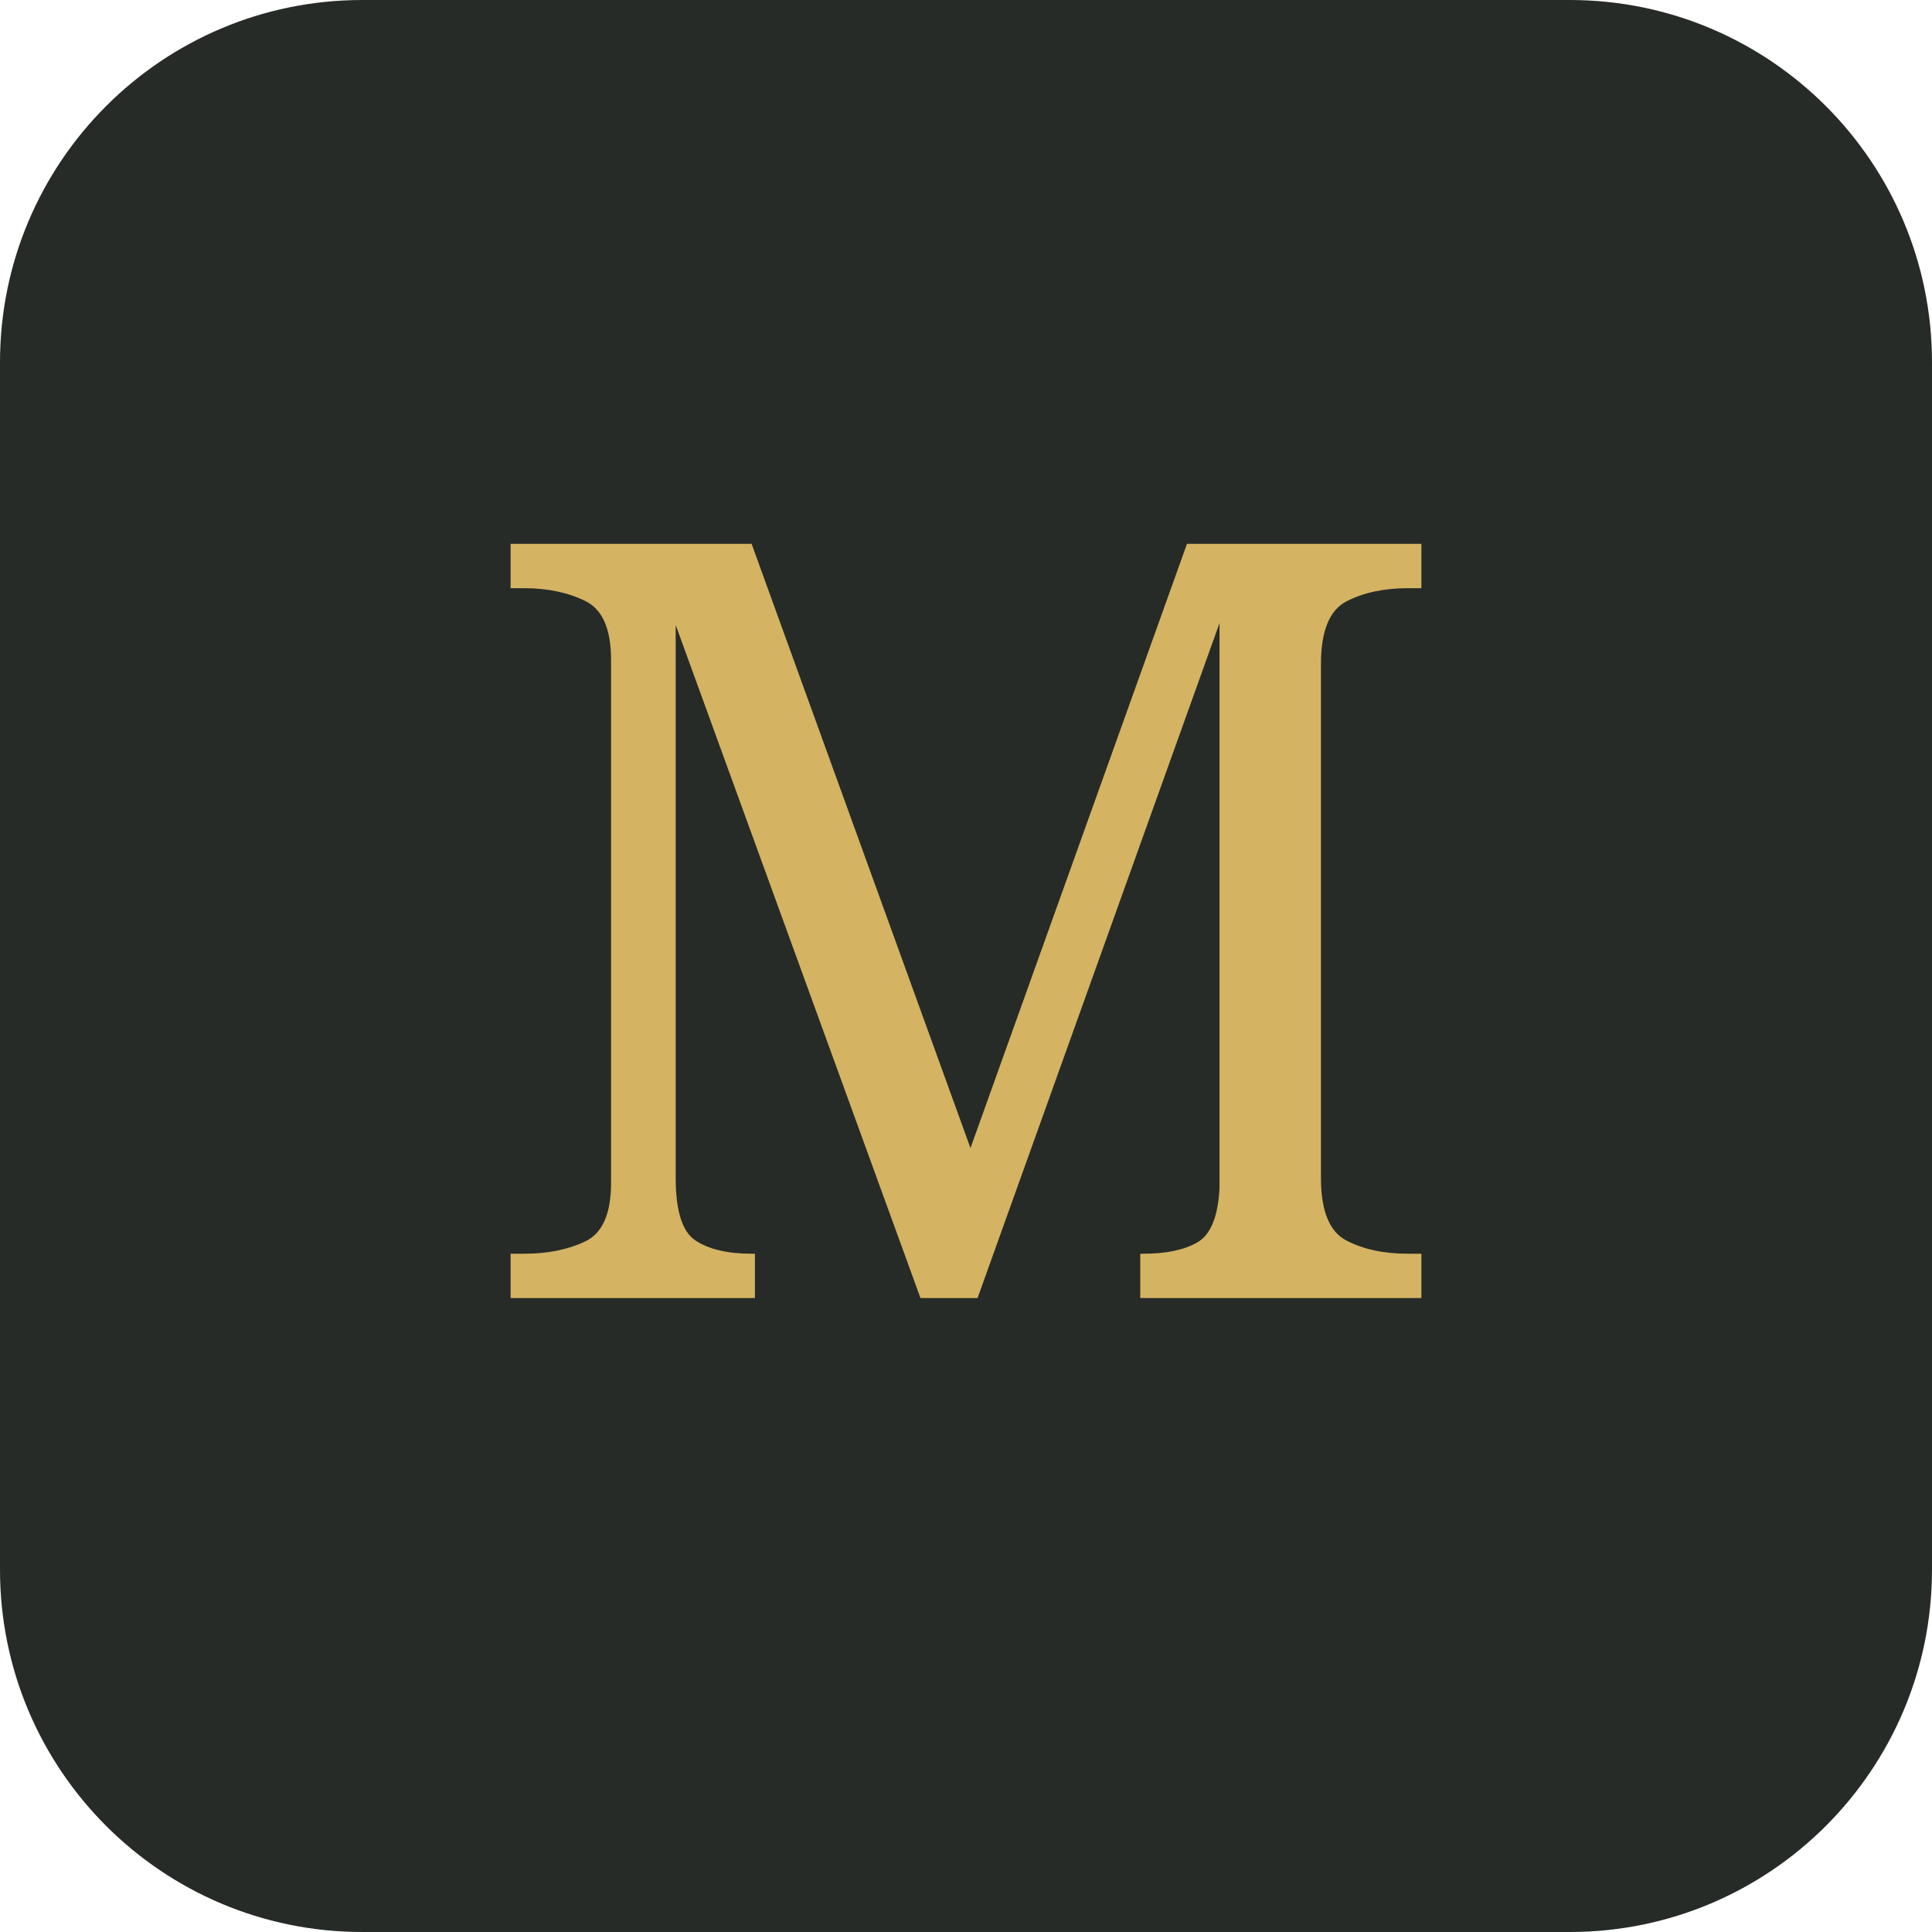
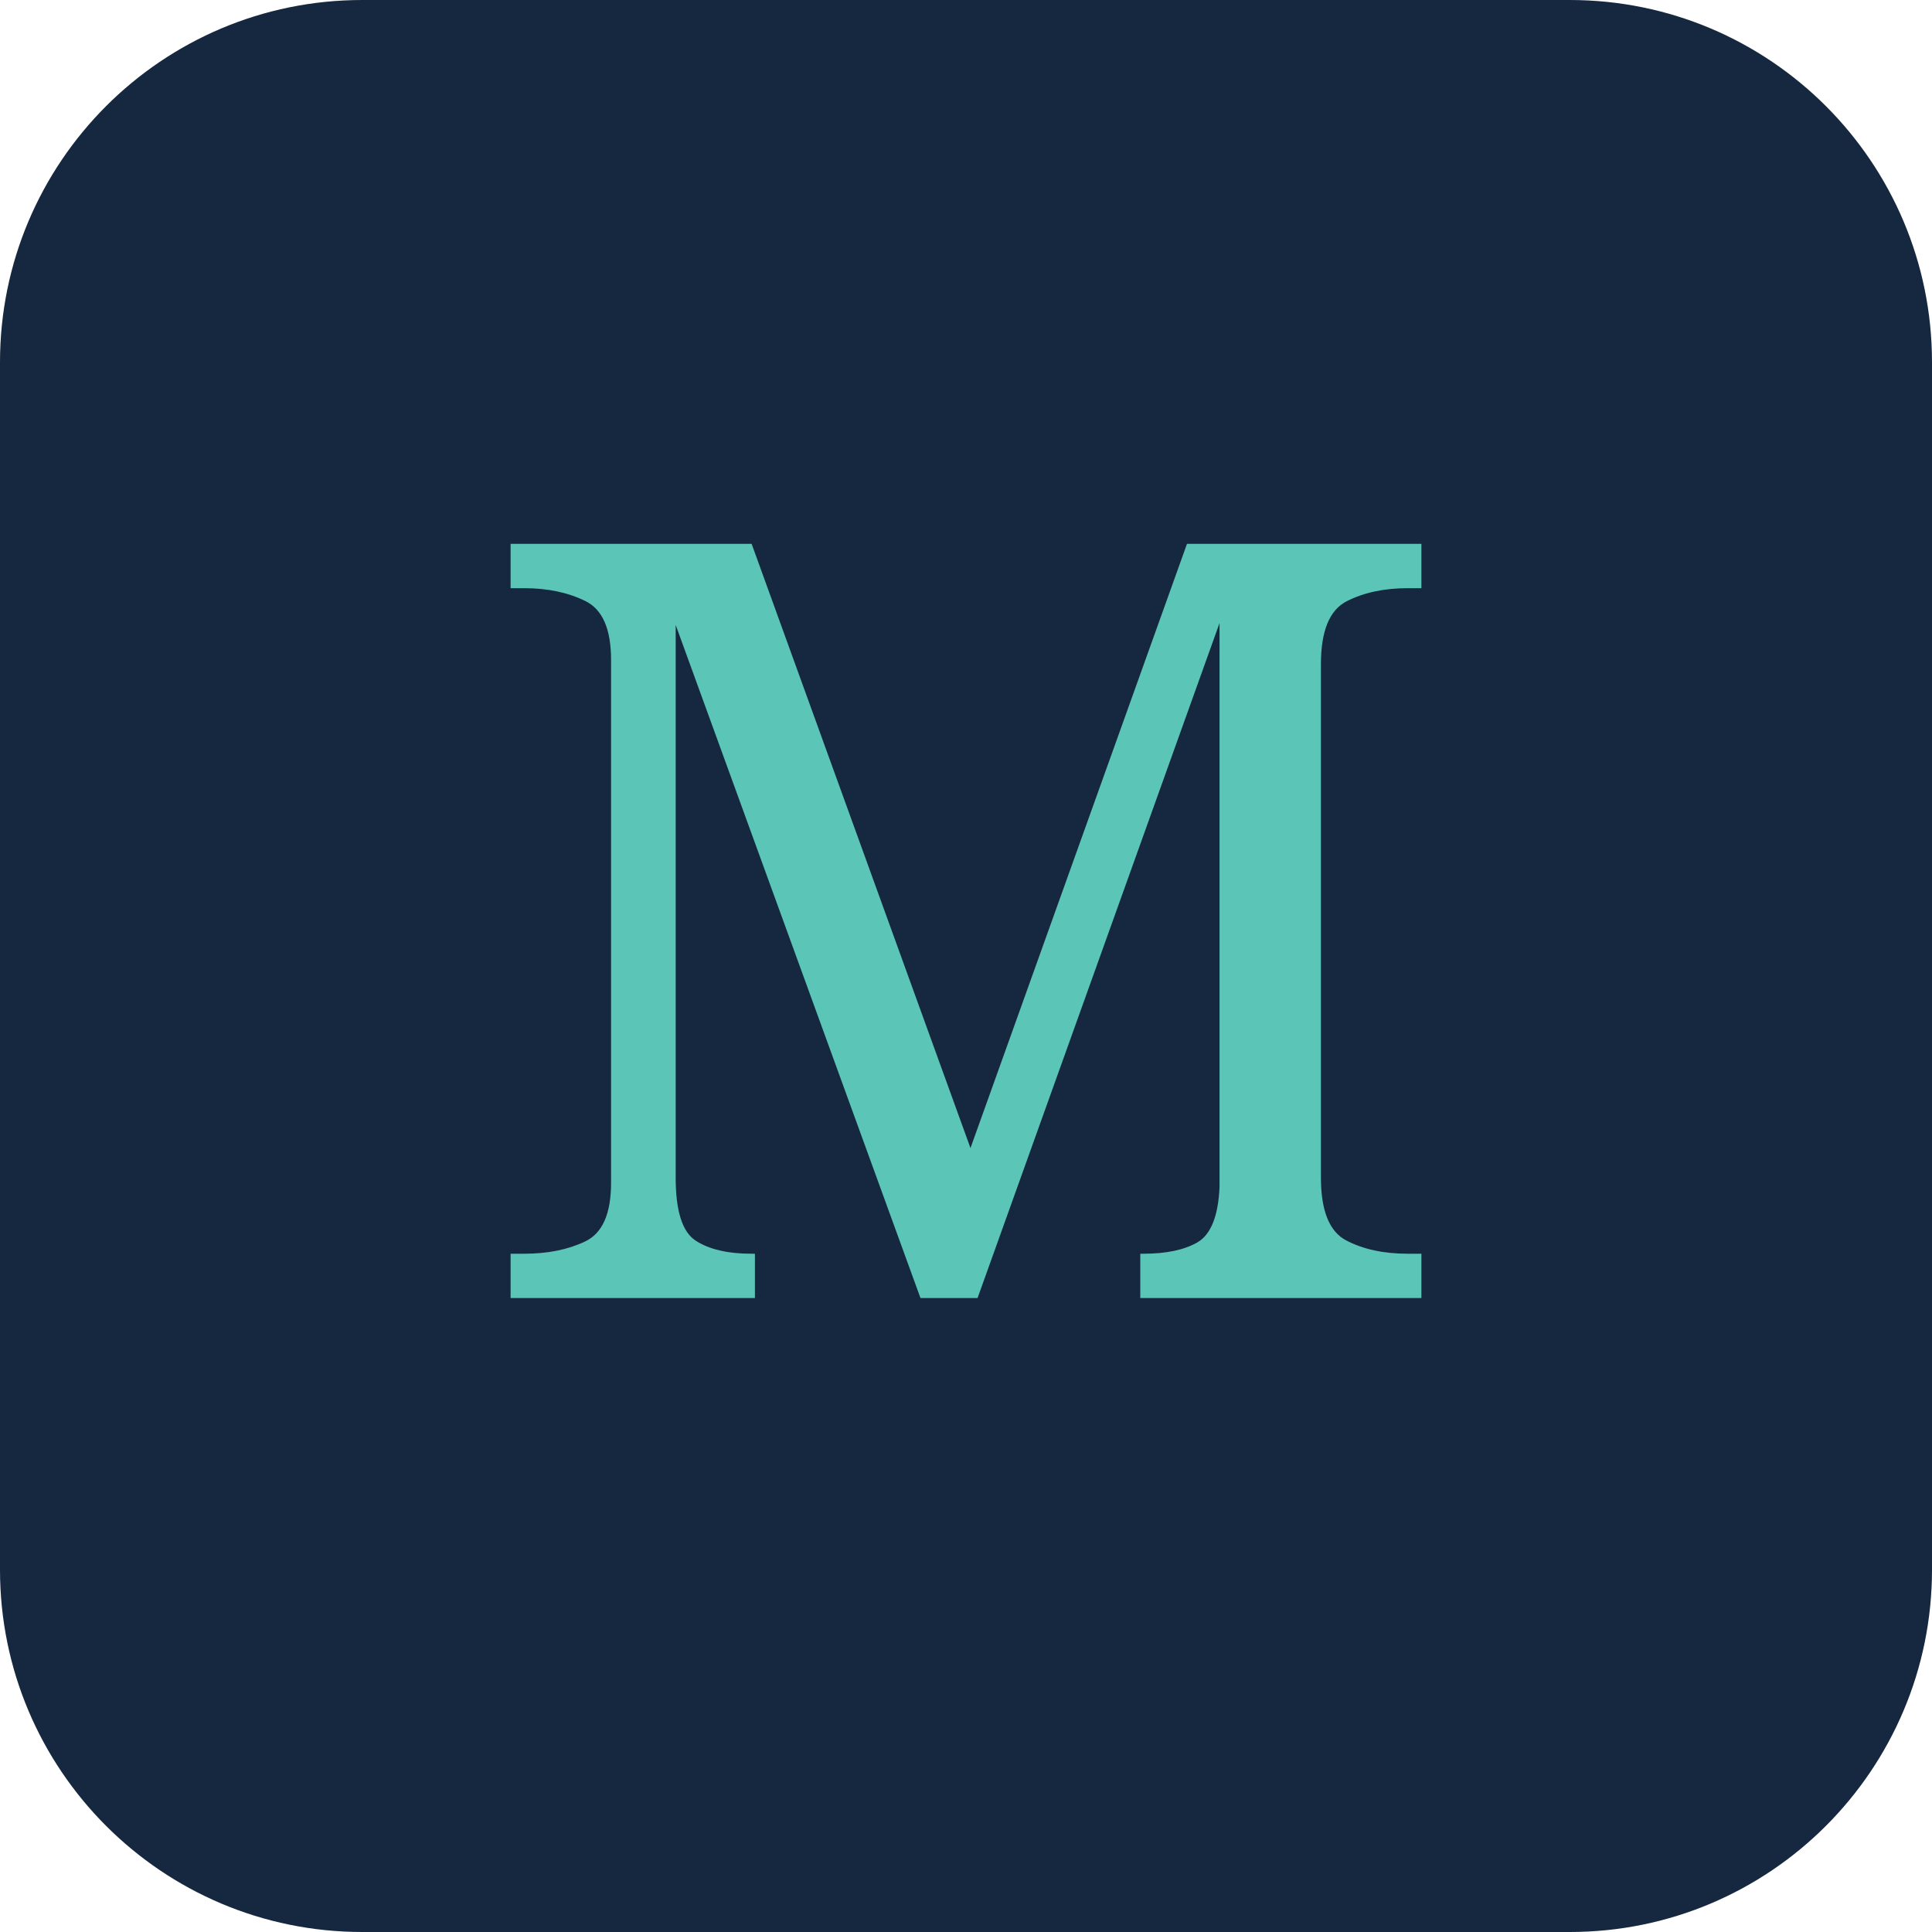
<svg xmlns="http://www.w3.org/2000/svg" viewBox="0 0 64 64">
-   <rect width="64" height="64" rx="12" fill="#272b27" />
-   <text x="32" y="43" fill="#d4b363" text-anchor="middle" font-family="Georgia" font-size="35">M</text>
+   <rect width="64" height="64" rx="12" fill="#15283f" />
+   <text x="32" y="43" fill="#5bc5b7" text-anchor="middle" font-family="Georgia" font-size="35">M</text>
</svg>
